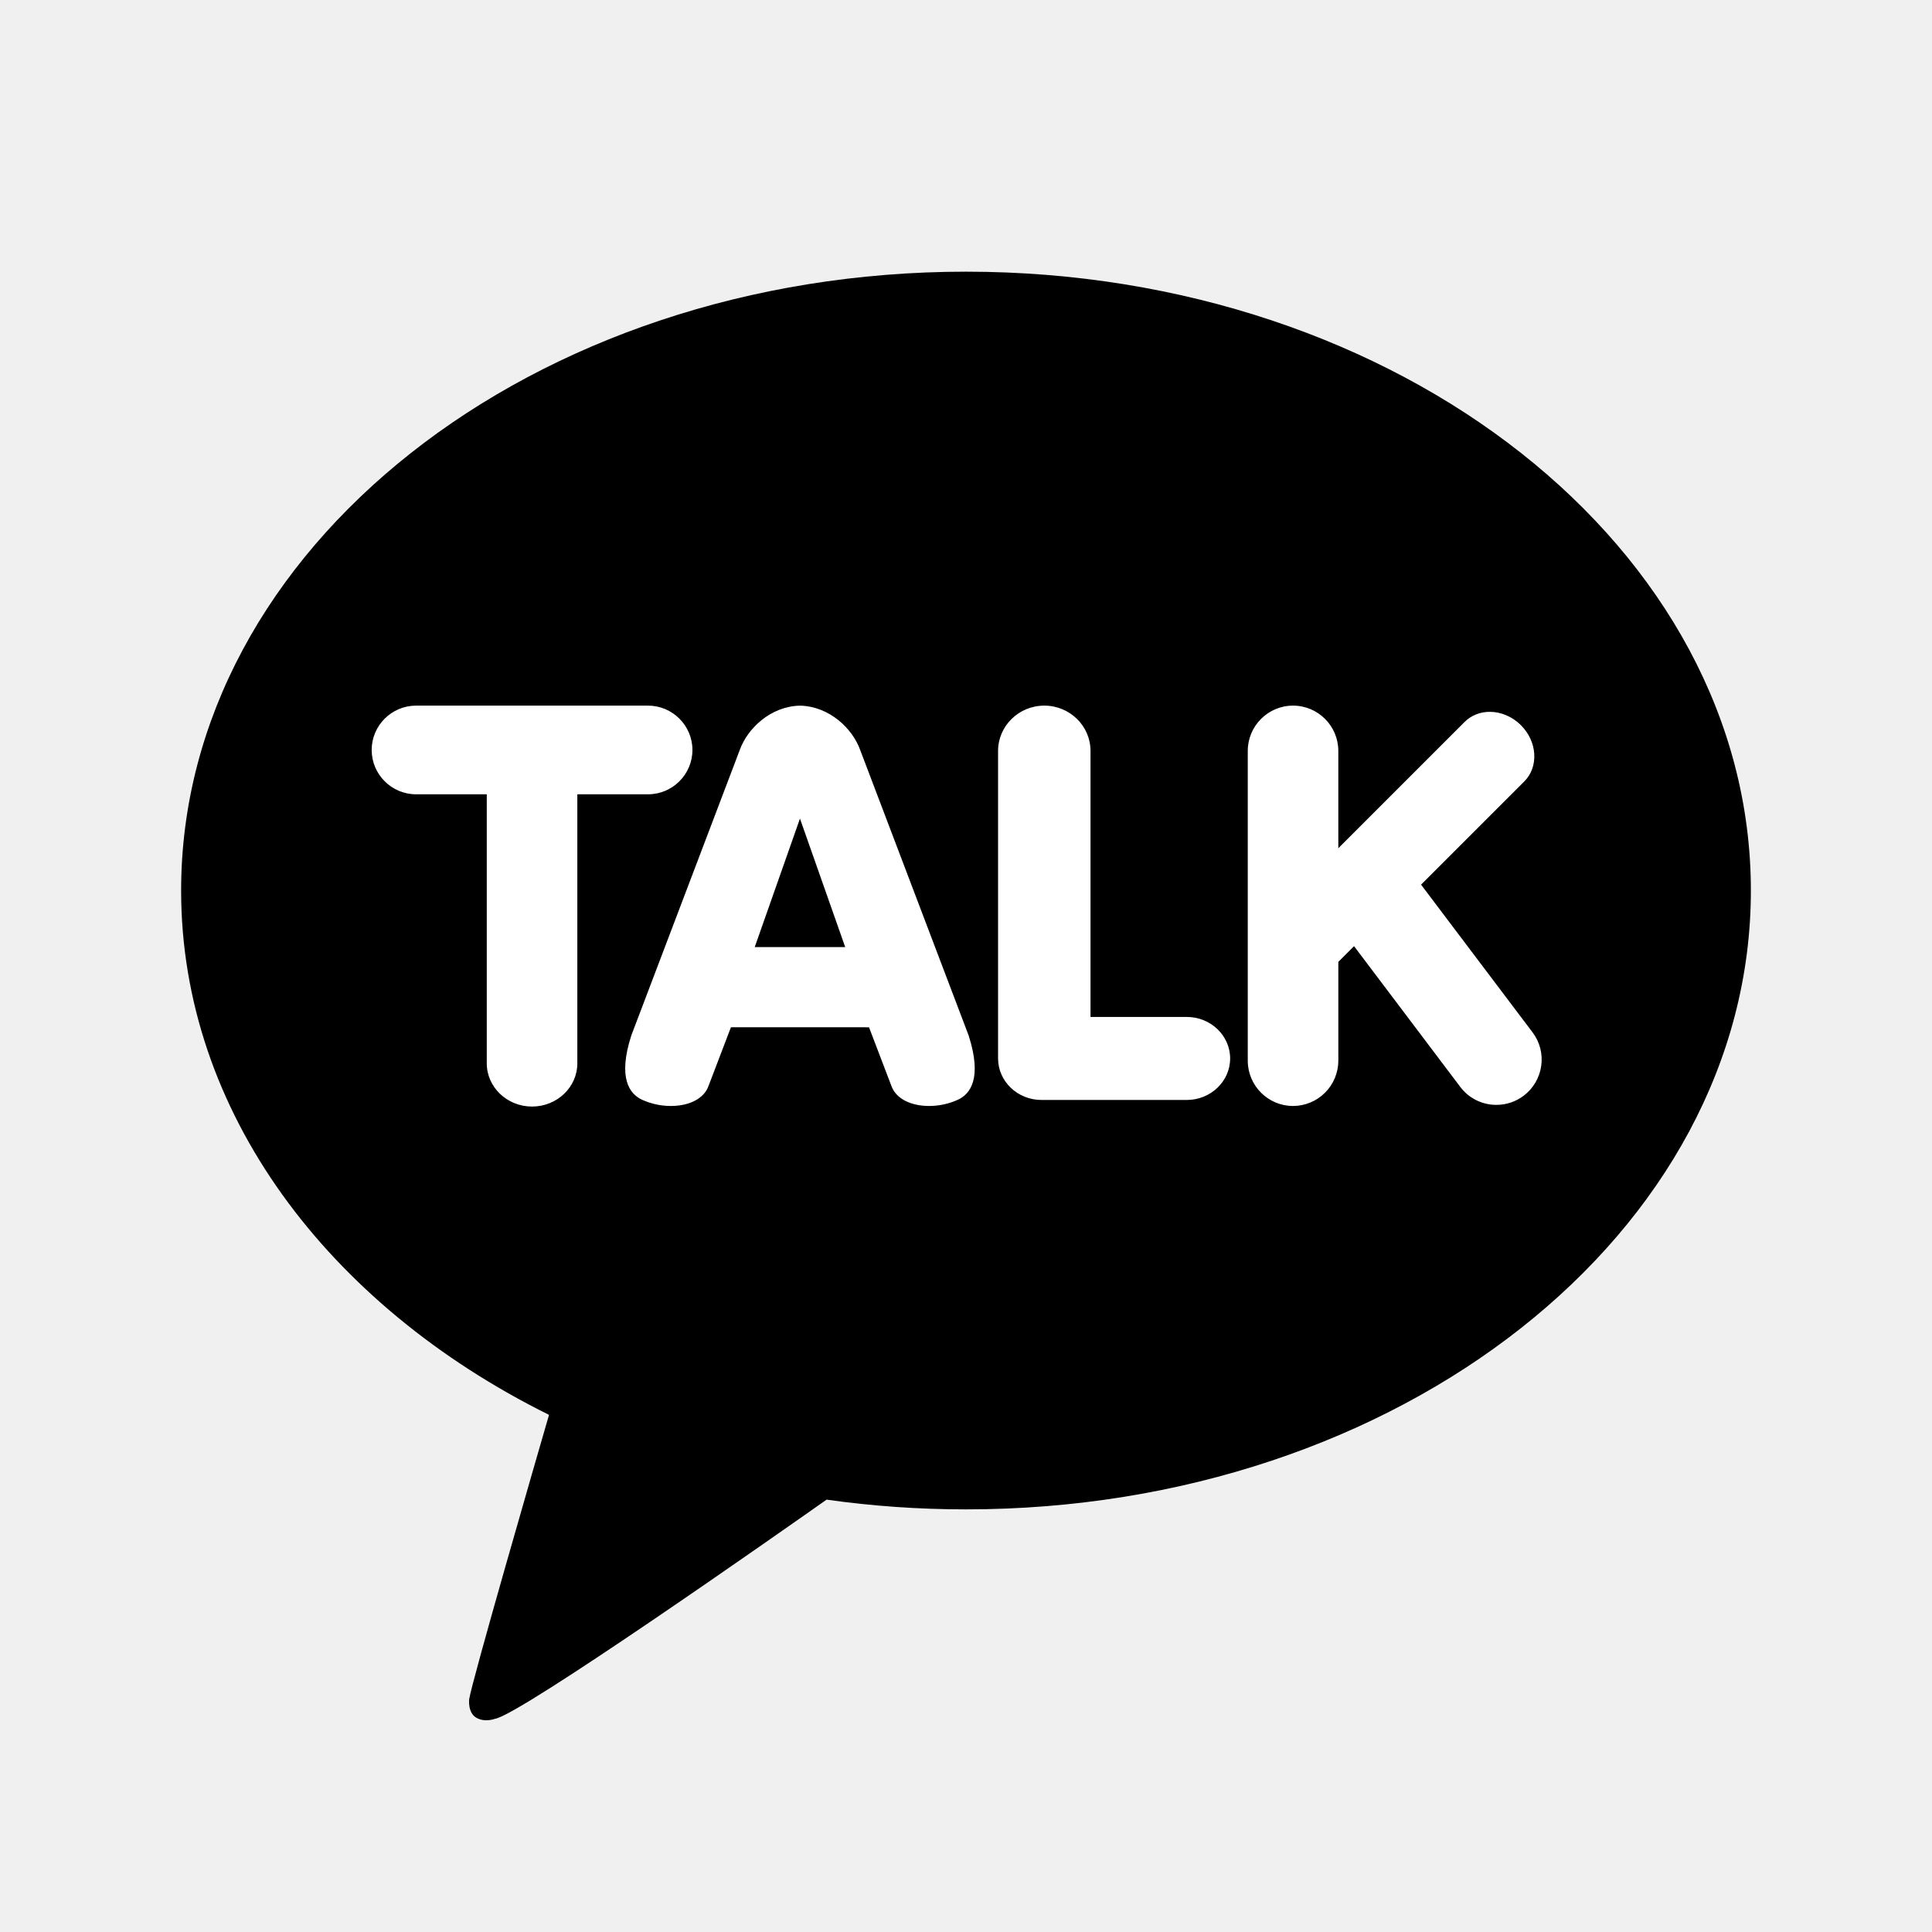
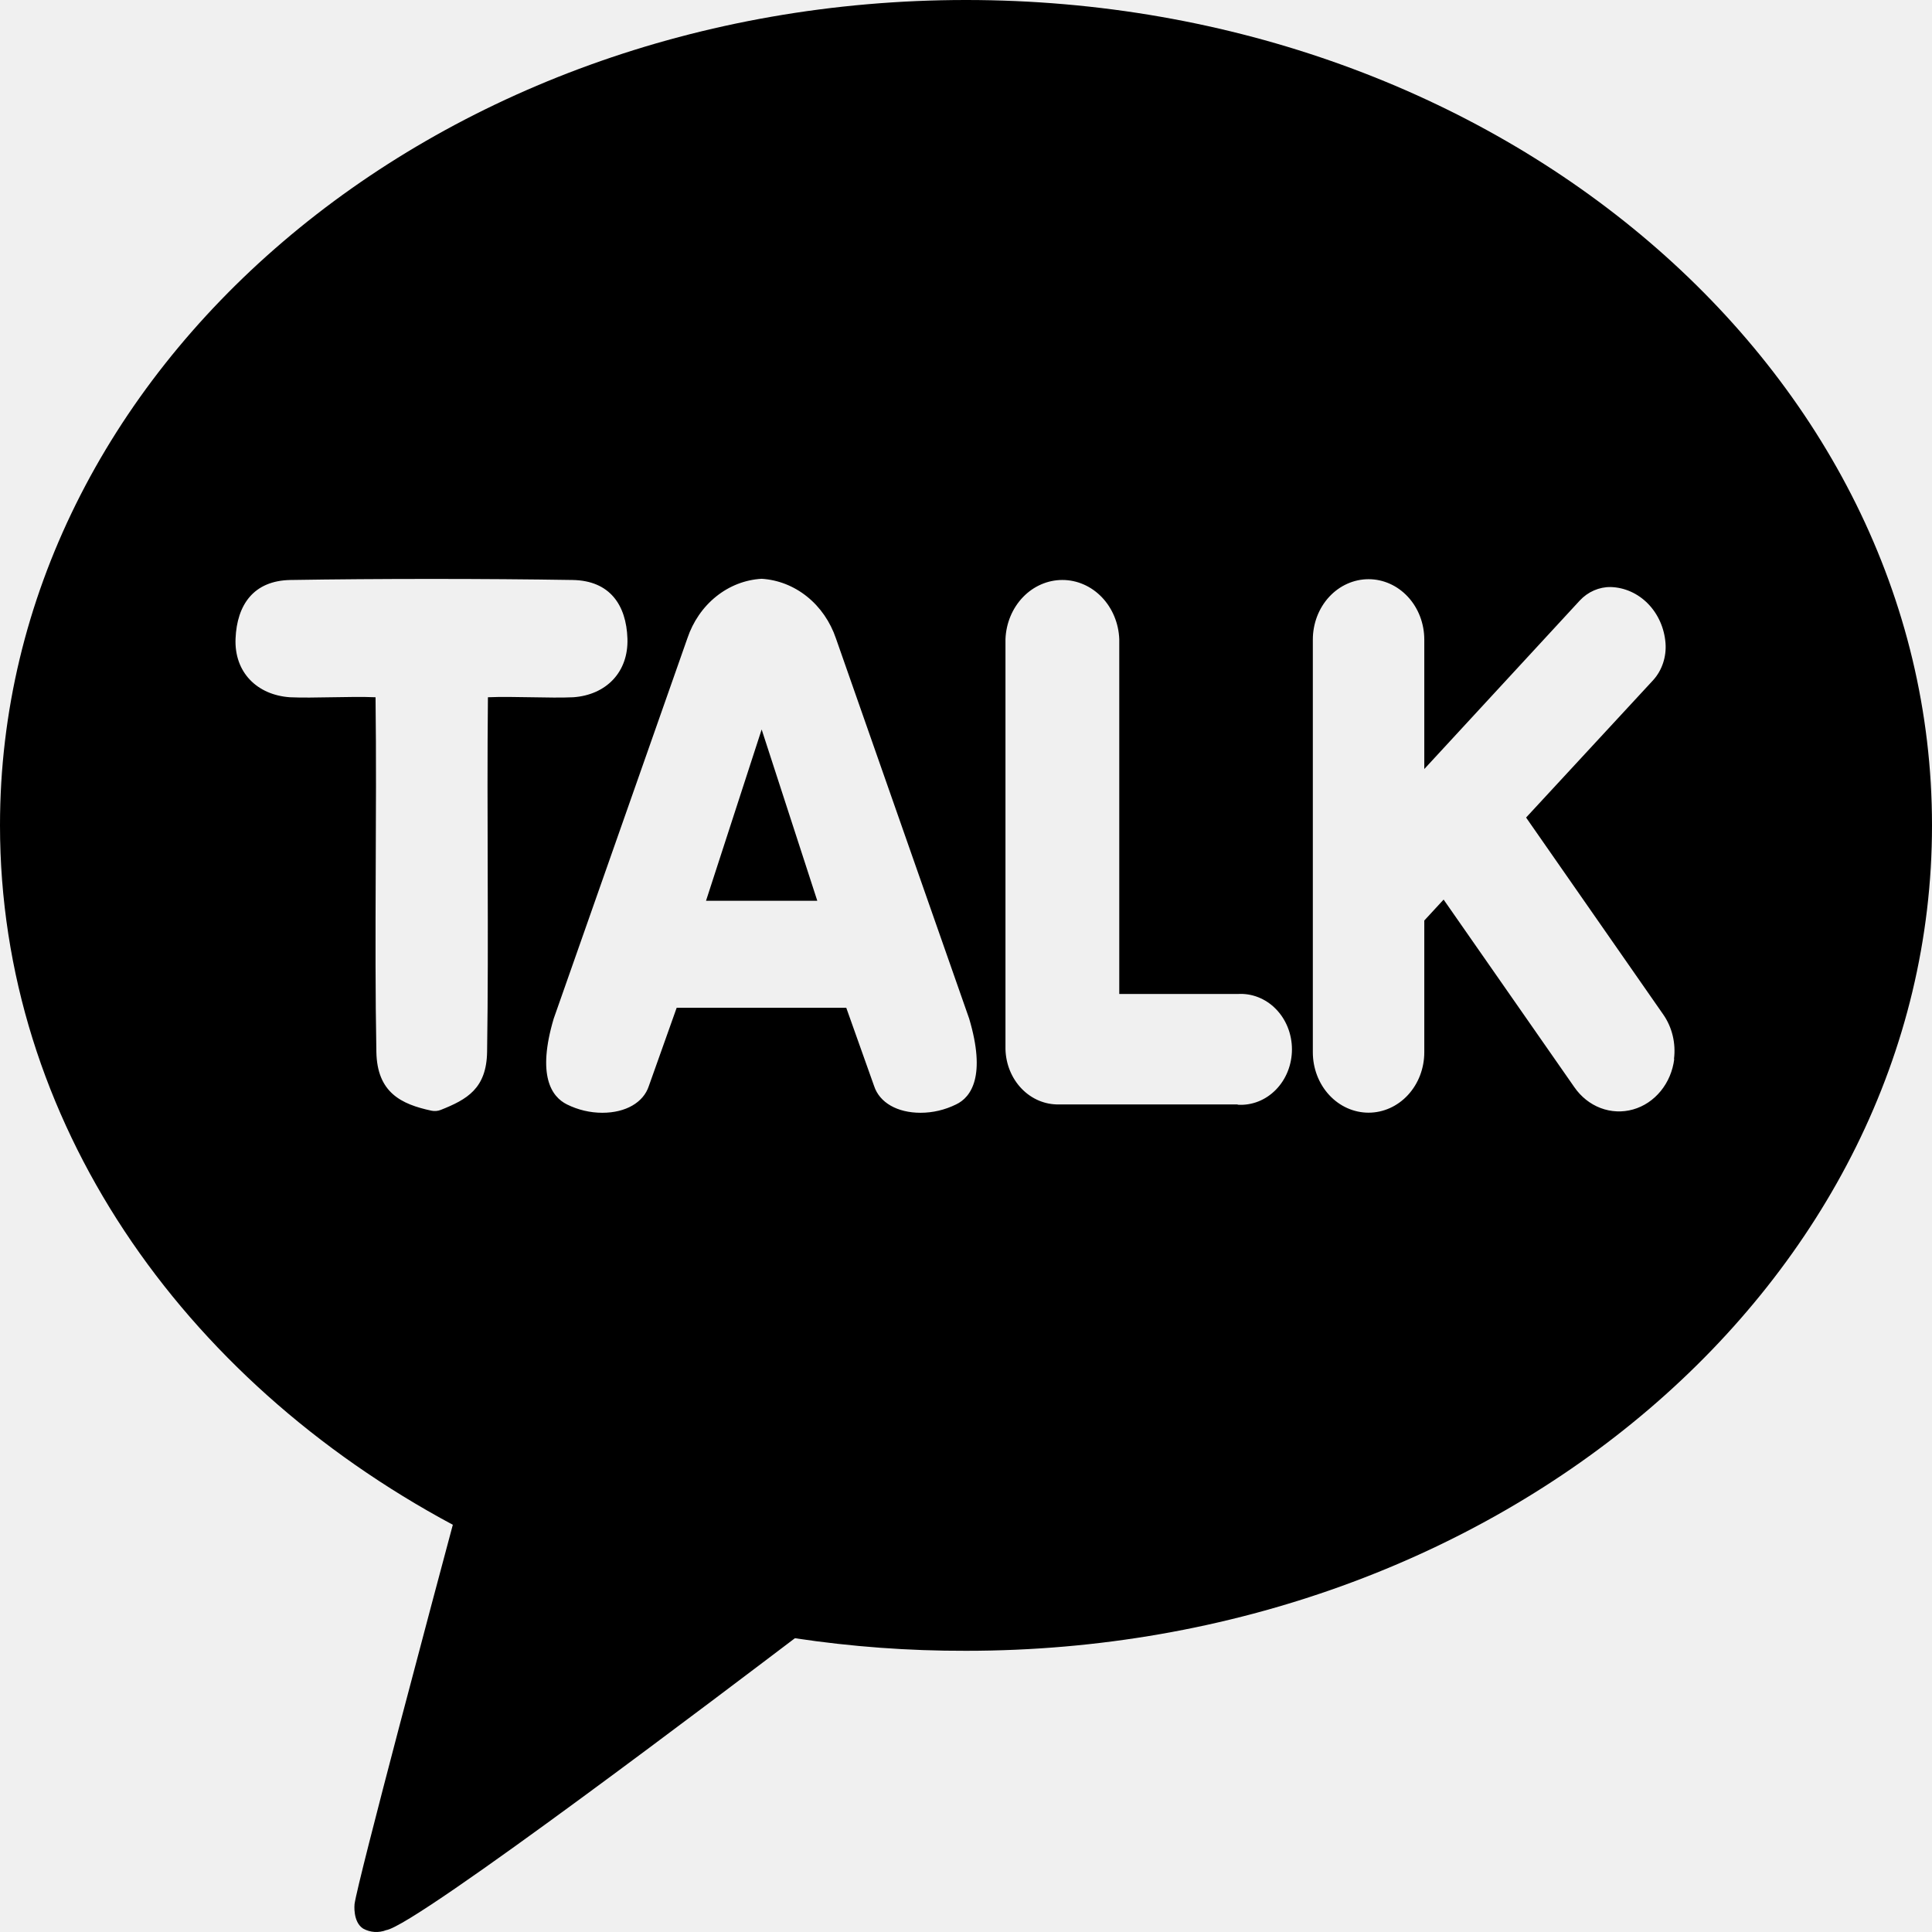
<svg xmlns="http://www.w3.org/2000/svg" width="100" height="100" viewBox="0 0 100 100" fill="none">
-   <g clip-path="url(#clip0_94_32)">
-     <g clip-path="url(#clip1_94_32)">
-       <path d="M50 14.062C27.563 14.062 9.375 28.404 9.375 46.094C9.375 57.531 16.979 67.566 28.417 73.233C27.795 75.379 24.418 87.04 24.284 87.956C24.284 87.956 24.203 88.644 24.649 88.906C25.095 89.169 25.619 88.965 25.619 88.965C26.897 88.786 40.44 79.273 42.784 77.621C45.126 77.953 47.538 78.125 50 78.125C72.437 78.125 90.625 63.784 90.625 46.094C90.625 28.404 72.437 14.062 50 14.062Z" fill="black" />
-       <path d="M27.539 57.275C26.247 57.275 25.195 56.272 25.195 55.037V41.113H21.538C20.27 41.113 19.238 40.084 19.238 38.818C19.238 37.553 20.27 36.523 21.538 36.523H33.54C34.808 36.523 35.84 37.553 35.84 38.818C35.84 40.084 34.808 41.113 33.54 41.113H29.883V55.037C29.883 56.272 28.832 57.275 27.539 57.275ZM48.091 57.245C47.113 57.245 46.366 56.848 46.14 56.21L44.98 53.172L37.833 53.171L36.672 56.211C36.447 56.848 35.7 57.245 34.722 57.245C34.208 57.245 33.7 57.135 33.232 56.922C32.586 56.623 31.965 55.804 32.677 53.593L38.283 38.837C38.678 37.715 39.878 36.559 41.404 36.524C42.935 36.558 44.135 37.715 44.531 38.84L50.134 53.589C50.848 55.805 50.227 56.625 49.581 56.922C49.113 57.135 48.605 57.245 48.091 57.245ZM43.747 49.02L41.406 42.37L39.065 49.02H43.747ZM53.906 56.934C52.668 56.934 51.66 55.969 51.66 54.785V38.867C51.66 37.575 52.734 36.523 54.053 36.523C55.372 36.523 56.445 37.575 56.445 38.867V52.637H61.426C62.664 52.637 63.672 53.601 63.672 54.785C63.672 55.969 62.664 56.934 61.426 56.934H53.906ZM66.927 57.245C65.635 57.245 64.584 56.194 64.584 54.901V38.867C64.584 37.575 65.635 36.523 66.927 36.523C68.22 36.523 69.271 37.575 69.271 38.867V43.905L75.81 37.366C76.147 37.029 76.609 36.844 77.11 36.844C77.695 36.844 78.283 37.096 78.723 37.536C79.134 37.947 79.379 38.474 79.412 39.022C79.446 39.575 79.262 40.082 78.895 40.449L73.554 45.789L79.323 53.432C79.509 53.678 79.645 53.957 79.722 54.255C79.799 54.553 79.817 54.864 79.773 55.169C79.731 55.474 79.629 55.767 79.473 56.033C79.317 56.298 79.11 56.53 78.864 56.715C78.458 57.023 77.963 57.189 77.454 57.188C77.091 57.189 76.732 57.106 76.407 56.944C76.082 56.782 75.799 56.547 75.582 56.256L70.085 48.973L69.272 49.786V54.9C69.271 55.522 69.024 56.118 68.584 56.557C68.145 56.997 67.549 57.244 66.927 57.245Z" fill="white" />
-     </g>
-   </g>
-   <defs>
-     <clipPath id="clip0_94_32">
-       <rect width="100" height="100" fill="white" />
-     </clipPath>
-     <clipPath id="clip1_94_32">
-       <rect width="100" height="100" fill="white" />
-     </clipPath>
-   </defs>
+   <path d="M36.543 46.625H42.303L39.423 37.757L36.543 46.625Z" fill="black" />
+   <path d="M50 0C22.385 0 0 19.126 0 42.722C0 57.977 9.361 71.378 23.438 78.922C22.673 81.782 18.514 97.334 18.351 98.559C18.351 98.559 18.25 99.476 18.798 99.825C18.982 99.925 19.182 99.984 19.387 99.997C19.592 100.01 19.797 99.978 19.99 99.903C21.567 99.663 38.26 86.977 41.144 84.794C44.078 85.235 47.038 85.453 50 85.445C77.615 85.445 100 66.319 100 42.722C100 19.126 77.615 0 50 0ZM25.255 36.09C25.192 42.134 25.303 48.49 25.212 54.44C25.183 56.342 24.173 56.91 22.808 57.451C22.653 57.51 22.487 57.523 22.327 57.488C20.764 57.154 19.519 56.55 19.481 54.445C19.37 48.5 19.514 42.134 19.438 36.09C18.115 36.033 16.231 36.147 15.005 36.09C13.303 35.97 12.12 34.798 12.192 33.053C12.264 31.307 13.125 30.052 15.034 30.02C19.543 29.947 25.13 29.947 29.639 30.02C31.562 30.052 32.418 31.312 32.476 33.053C32.534 34.793 31.37 35.97 29.673 36.09C28.462 36.147 26.582 36.033 25.255 36.09ZM49.486 57.165C48.909 57.449 48.283 57.597 47.649 57.597C46.447 57.597 45.529 57.076 45.245 56.217L43.803 52.163H35.024L33.582 56.217C33.303 57.066 32.385 57.597 31.178 57.597C30.546 57.597 29.921 57.45 29.346 57.165C28.548 56.769 27.784 55.675 28.659 52.726L35.577 33.042C35.867 32.175 36.387 31.42 37.071 30.872C37.755 30.323 38.573 30.005 39.423 29.958C40.272 30.01 41.089 30.331 41.772 30.879C42.456 31.428 42.976 32.182 43.269 33.047L50.163 52.721C51.043 55.675 50.279 56.79 49.486 57.165ZM64.062 57.165H54.808C54.091 57.18 53.398 56.887 52.88 56.35C52.362 55.813 52.061 55.076 52.043 54.299V33.084C52.074 32.26 52.398 31.481 52.947 30.909C53.495 30.338 54.227 30.019 54.988 30.019C55.749 30.019 56.48 30.338 57.029 30.909C57.578 31.481 57.902 32.26 57.933 33.084V51.449H64.062C64.423 51.426 64.784 51.482 65.124 51.616C65.464 51.749 65.775 51.956 66.038 52.225C66.301 52.493 66.511 52.817 66.654 53.176C66.797 53.536 66.871 53.923 66.871 54.315C66.871 54.706 66.797 55.094 66.654 55.453C66.511 55.813 66.301 56.137 66.038 56.405C65.775 56.673 65.464 56.881 65.124 57.014C64.784 57.147 64.423 57.204 64.062 57.18V57.165ZM86.659 54.81C86.584 55.426 86.341 56.005 85.96 56.471C85.58 56.937 85.081 57.27 84.525 57.426C83.97 57.583 83.384 57.556 82.842 57.35C82.301 57.144 81.829 56.767 81.486 56.269L74.721 46.562L73.721 47.646V54.466C73.721 55.295 73.417 56.09 72.876 56.676C72.335 57.263 71.602 57.592 70.837 57.592C70.072 57.592 69.338 57.263 68.797 56.676C68.256 56.09 67.952 55.295 67.952 54.466V33.105C67.952 32.276 68.256 31.48 68.797 30.894C69.338 30.308 70.072 29.979 70.837 29.979C71.602 29.979 72.335 30.308 72.876 30.894C73.417 31.48 73.721 32.276 73.721 33.105V39.805L81.769 31.083C81.98 30.857 82.23 30.679 82.505 30.56C82.78 30.44 83.074 30.38 83.37 30.385C84.091 30.406 84.778 30.714 85.302 31.25C85.826 31.787 86.148 32.514 86.207 33.292C86.233 33.64 86.19 33.989 86.081 34.317C85.973 34.645 85.801 34.944 85.577 35.194L78.99 42.316L86.091 52.512C86.551 53.173 86.75 54.005 86.644 54.825L86.659 54.81Z" fill="black" />
</svg>
